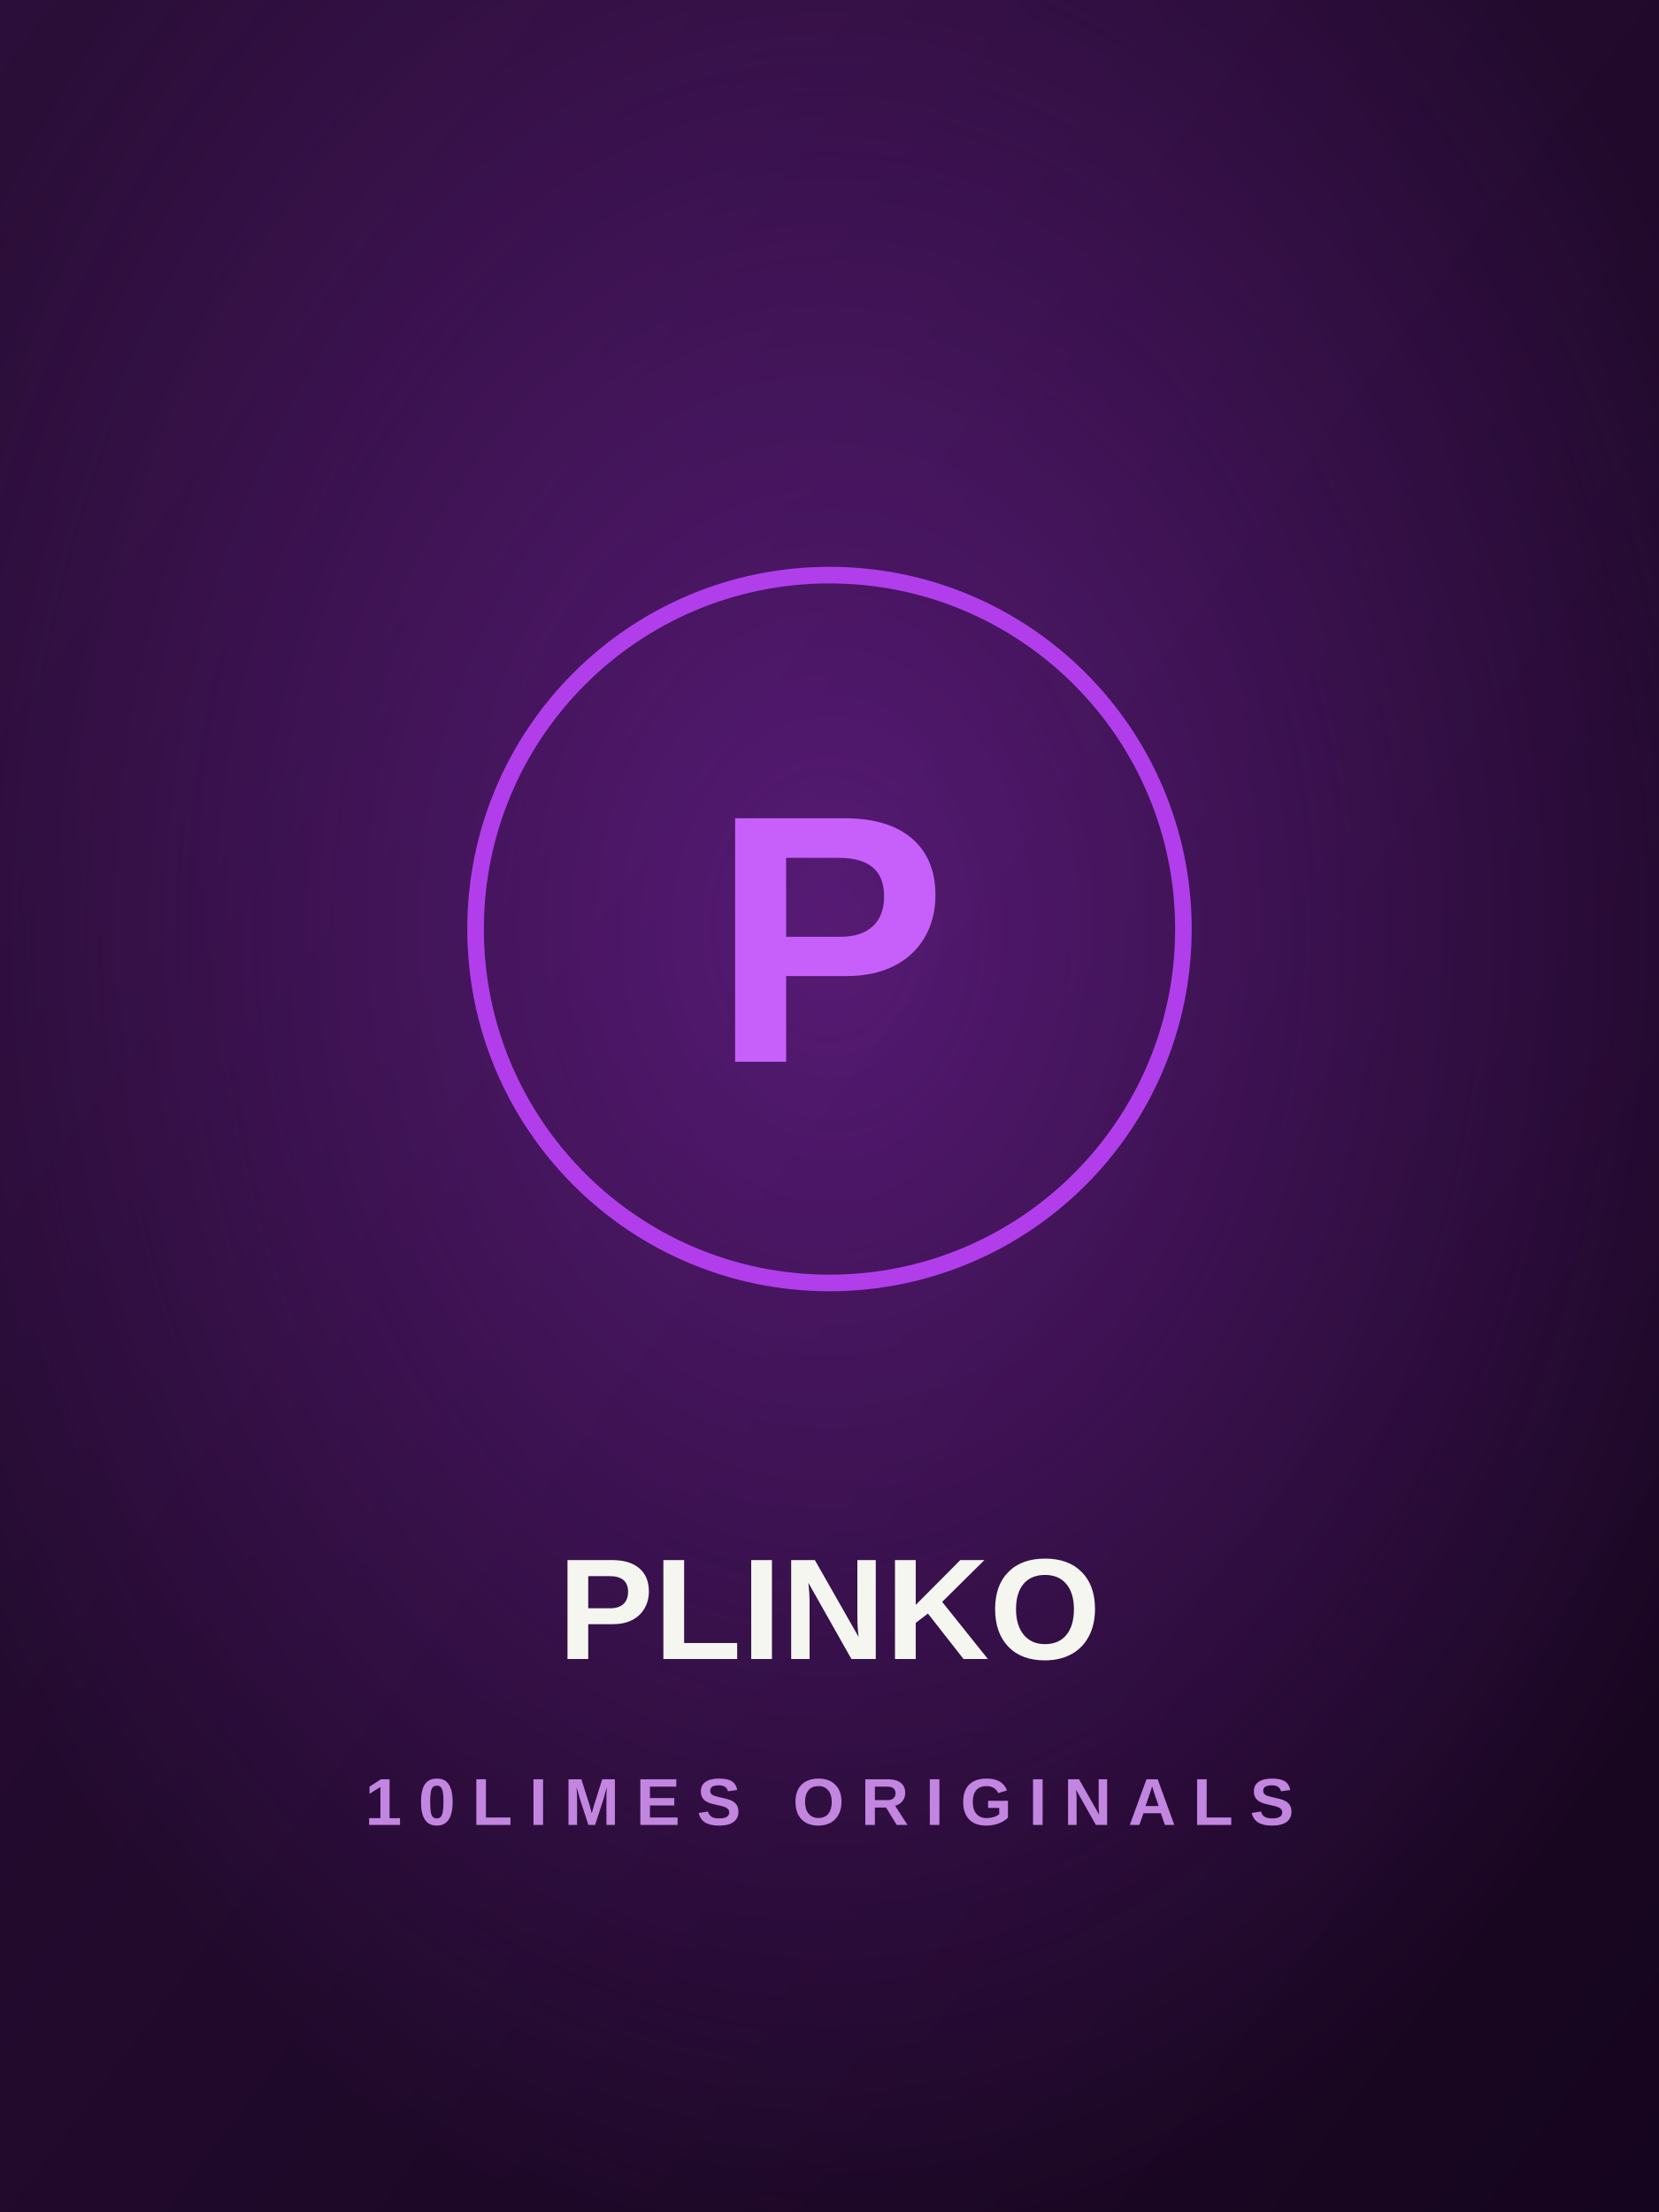
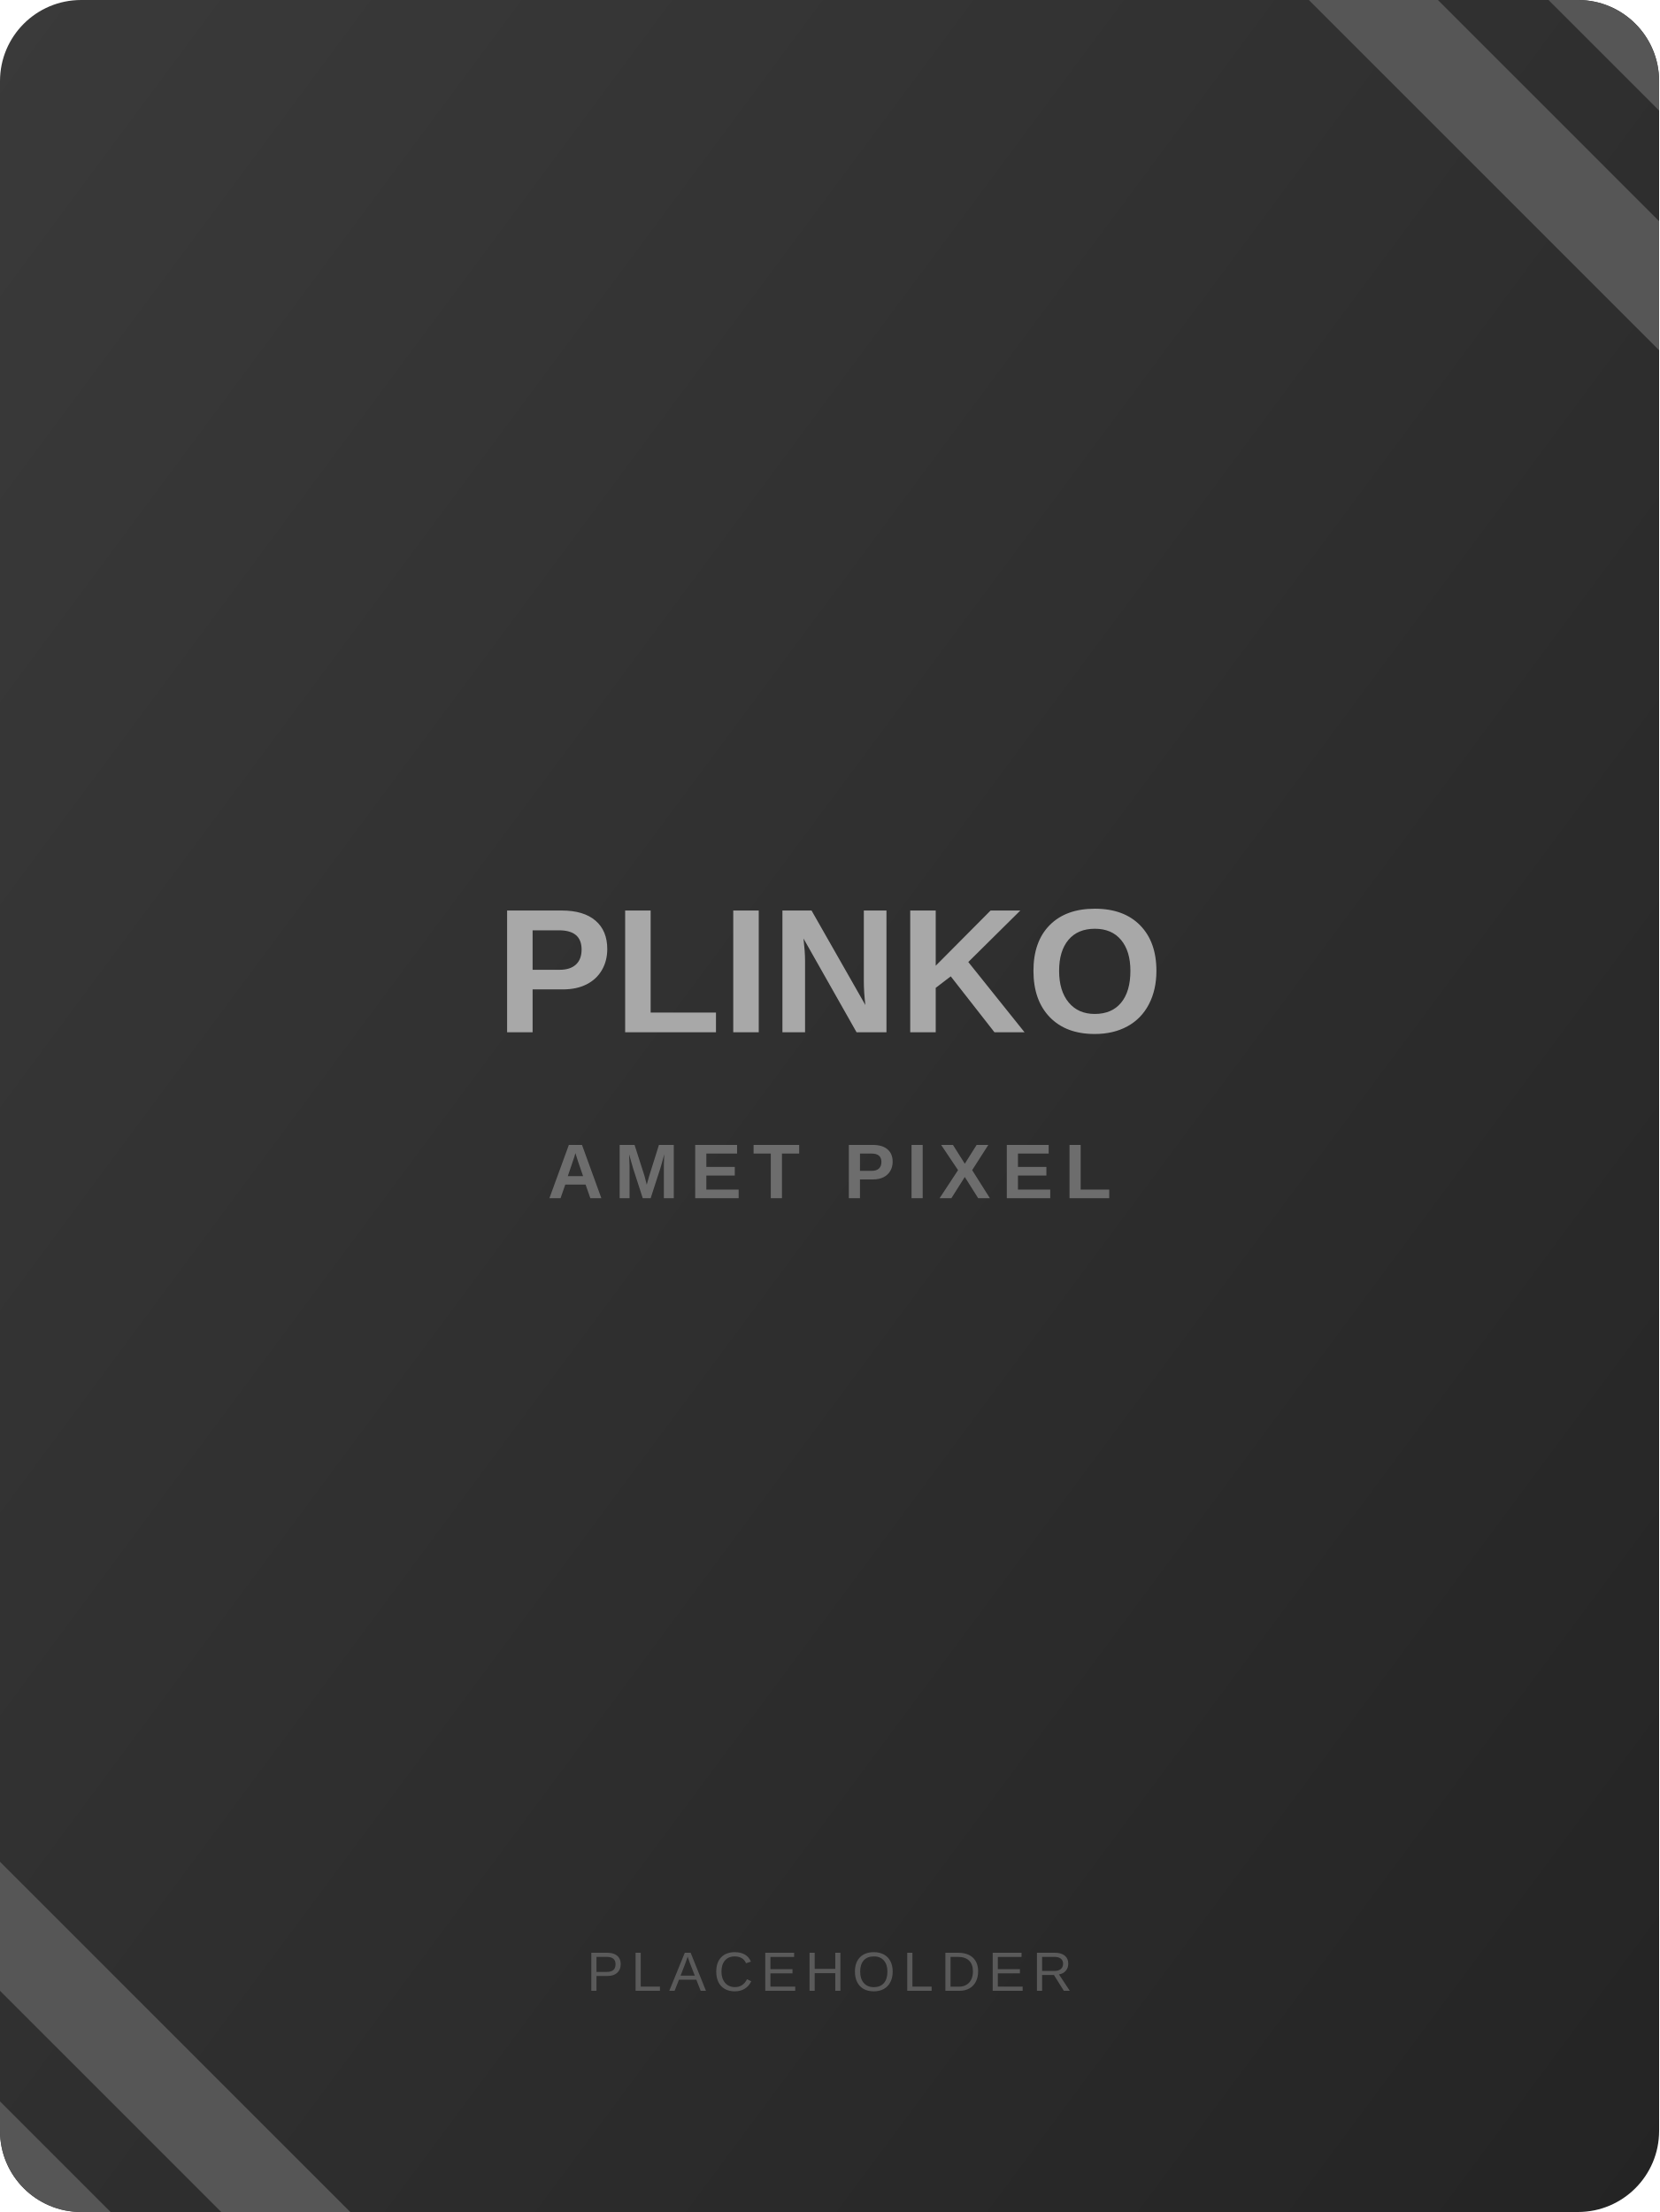
- <svg xmlns="http://www.w3.org/2000/svg" width="300" height="400" viewBox="0 0 300 400">
+ <svg xmlns="http://www.w3.org/2000/svg" width="900" height="1200" viewBox="0 0 900 1200">
  <defs>
-     <linearGradient id="bg" x1="0" y1="0" x2="1" y2="1">
-       <stop offset="0" stop-color="hsl(280,60%,14%)" />
-       <stop offset="1" stop-color="hsl(280,70%,7%)" />
+     <clipPath id="r">
+       <rect width="900" height="1200" rx="44" />
+     </clipPath>
+     <linearGradient id="g" x1="0" y1="0" x2="1" y2="1">
+       <stop offset="0" stop-color="#3a3a3a" />
+       <stop offset="1" stop-color="#242424" />
    </linearGradient>
-     <radialGradient id="glow" cx="0.5" cy="0.42" r="0.6">
-       <stop offset="0" stop-color="hsl(280,95%,60%)" stop-opacity="0.35" />
-       <stop offset="1" stop-color="hsl(280,95%,60%)" stop-opacity="0" />
-     </radialGradient>
  </defs>
-   <rect width="300" height="400" fill="url(#bg)" />
-   <rect width="300" height="400" fill="url(#glow)" />
-   <circle cx="150" cy="168" r="64" fill="none" stroke="hsl(280,95%,62%)" stroke-width="3" opacity="0.9" />
-   <text x="150" y="192" text-anchor="middle" font-family="Arial, Helvetica, sans-serif" font-size="64" font-weight="700" fill="hsl(280,95%,68%)">P</text>
-   <text x="150" y="300" text-anchor="middle" font-family="Arial, Helvetica, sans-serif" font-size="26" font-weight="700" fill="#f4f6ef">PLINKO</text>
-   <text x="150" y="330" text-anchor="middle" font-family="Arial, Helvetica, sans-serif" font-size="12" font-weight="600" letter-spacing="3" fill="hsl(280,60%,70%)">10LIMES ORIGINALS</text>
+   <g clip-path="url(#r)">
+     <rect width="900" height="1200" fill="url(#g)" />
+     <polygon points="840,0 900,0 900,60" fill="#565656" />
+     <polygon points="710,0 780,0 900,120 900,190" fill="#565656" />
+     <polygon points="0,1140 0,1200 60,1200" fill="#565656" />
+     <polygon points="0,1010 0,1080 120,1200 190,1200" fill="#565656" />
+     <text x="450" y="560" text-anchor="middle" font-family="Arial, Helvetica, sans-serif" font-weight="800" font-size="96" fill="#a8a8a8">PLINKO</text>
+     <text x="450" y="650" text-anchor="middle" font-family="Arial, Helvetica, sans-serif" font-weight="600" font-size="42" letter-spacing="6" fill="#6d6d6d">AMET PIXEL</text>
+     <text x="450" y="1080" text-anchor="middle" font-family="Arial" font-size="30" letter-spacing="4" fill="#5a5a5a">PLACEHOLDER</text>
+   </g>
</svg>
